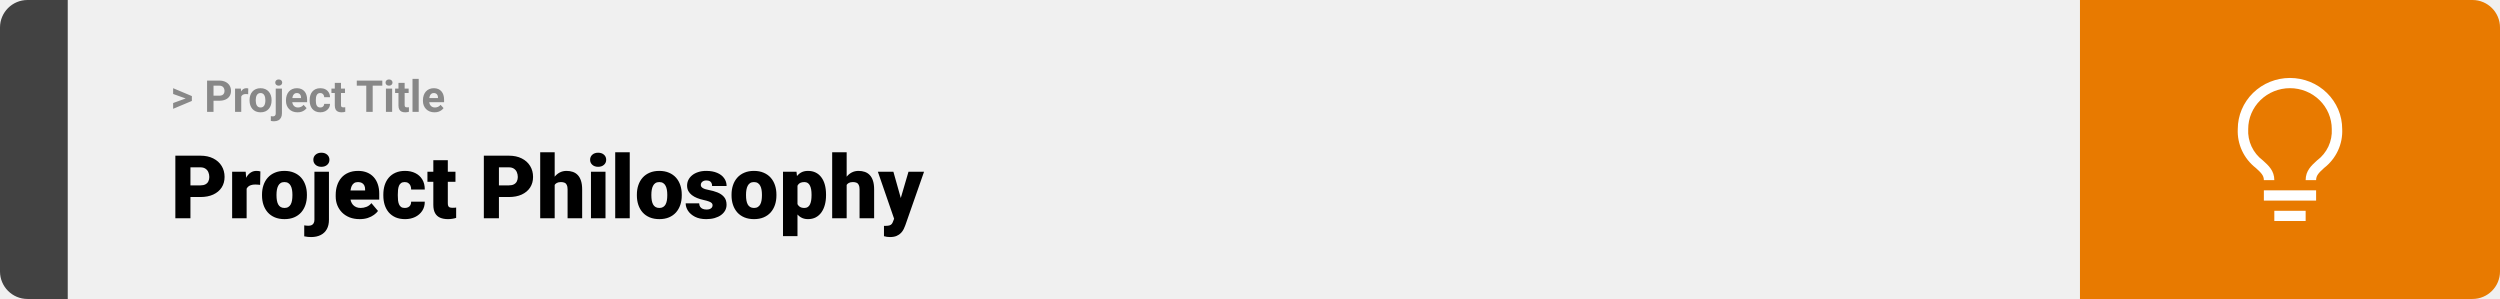
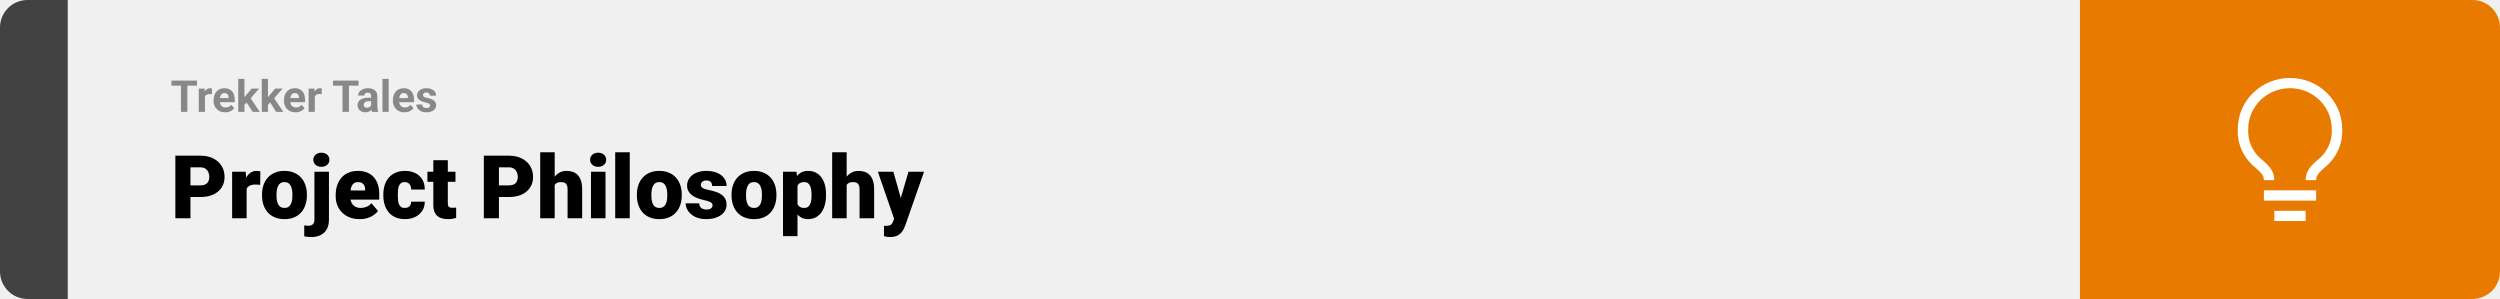
<svg xmlns="http://www.w3.org/2000/svg" width="1363" height="163" viewBox="0 0 1363 163" fill="none">
  <path d="M0 15C0 6.716 6.716 0 15 0H37V163H15C6.716 163 0 156.284 0 148V15Z" fill="#424242" />
  <rect width="1097" height="163" transform="translate(37)" fill="#F0F0F0" />
-   <path d="M101.906 53.922L94.394 51.238V48.086L104.602 52.375V54.637L101.906 53.922ZM94.394 56.172L101.918 53.43L104.602 52.785V55.035L94.394 59.324V56.172ZM119.543 54.918H115.195V52.176H119.543C120.215 52.176 120.762 52.066 121.184 51.848C121.605 51.621 121.914 51.309 122.109 50.91C122.305 50.512 122.402 50.062 122.402 49.562C122.402 49.055 122.305 48.582 122.109 48.145C121.914 47.707 121.605 47.355 121.184 47.09C120.762 46.824 120.215 46.691 119.543 46.691H116.414V61H112.898V43.938H119.543C120.879 43.938 122.023 44.18 122.977 44.664C123.938 45.141 124.672 45.801 125.18 46.645C125.688 47.488 125.941 48.453 125.941 49.539C125.941 50.641 125.688 51.594 125.18 52.398C124.672 53.203 123.938 53.824 122.977 54.262C122.023 54.699 120.879 54.918 119.543 54.918ZM131.531 51.086V61H128.156V48.32H131.332L131.531 51.086ZM135.352 48.238L135.293 51.367C135.129 51.344 134.93 51.324 134.695 51.309C134.469 51.285 134.262 51.273 134.074 51.273C133.598 51.273 133.184 51.336 132.832 51.461C132.488 51.578 132.199 51.754 131.965 51.988C131.738 52.223 131.566 52.508 131.449 52.844C131.34 53.18 131.277 53.562 131.262 53.992L130.582 53.781C130.582 52.961 130.664 52.207 130.828 51.52C130.992 50.824 131.23 50.219 131.543 49.703C131.863 49.188 132.254 48.789 132.715 48.508C133.176 48.227 133.703 48.086 134.297 48.086C134.484 48.086 134.676 48.102 134.871 48.133C135.066 48.156 135.227 48.191 135.352 48.238ZM136.055 54.789V54.543C136.055 53.613 136.188 52.758 136.453 51.977C136.719 51.188 137.105 50.504 137.613 49.926C138.121 49.348 138.746 48.898 139.488 48.578C140.23 48.25 141.082 48.086 142.043 48.086C143.004 48.086 143.859 48.25 144.609 48.578C145.359 48.898 145.988 49.348 146.496 49.926C147.012 50.504 147.402 51.188 147.668 51.977C147.934 52.758 148.066 53.613 148.066 54.543V54.789C148.066 55.711 147.934 56.566 147.668 57.355C147.402 58.137 147.012 58.82 146.496 59.406C145.988 59.984 145.363 60.434 144.621 60.754C143.879 61.074 143.027 61.234 142.066 61.234C141.105 61.234 140.25 61.074 139.5 60.754C138.758 60.434 138.129 59.984 137.613 59.406C137.105 58.82 136.719 58.137 136.453 57.355C136.188 56.566 136.055 55.711 136.055 54.789ZM139.43 54.543V54.789C139.43 55.32 139.477 55.816 139.57 56.277C139.664 56.738 139.812 57.145 140.016 57.496C140.227 57.84 140.5 58.109 140.836 58.305C141.172 58.5 141.582 58.598 142.066 58.598C142.535 58.598 142.938 58.5 143.273 58.305C143.609 58.109 143.879 57.84 144.082 57.496C144.285 57.145 144.434 56.738 144.527 56.277C144.629 55.816 144.68 55.32 144.68 54.789V54.543C144.68 54.027 144.629 53.543 144.527 53.09C144.434 52.629 144.281 52.223 144.07 51.871C143.867 51.512 143.598 51.23 143.262 51.027C142.926 50.824 142.52 50.723 142.043 50.723C141.566 50.723 141.16 50.824 140.824 51.027C140.496 51.23 140.227 51.512 140.016 51.871C139.812 52.223 139.664 52.629 139.57 53.09C139.477 53.543 139.43 54.027 139.43 54.543ZM150.328 48.32H153.715V61.762C153.715 62.699 153.543 63.492 153.199 64.141C152.855 64.789 152.359 65.281 151.711 65.617C151.062 65.953 150.277 66.121 149.355 66.121C149.066 66.121 148.785 66.106 148.512 66.074C148.23 66.043 147.941 65.992 147.645 65.922L147.656 63.332C147.844 63.363 148.027 63.387 148.207 63.402C148.379 63.426 148.555 63.438 148.734 63.438C149.086 63.438 149.379 63.379 149.613 63.262C149.848 63.145 150.023 62.961 150.141 62.711C150.266 62.469 150.328 62.152 150.328 61.762V48.32ZM150.059 45.016C150.059 44.523 150.23 44.117 150.574 43.797C150.926 43.477 151.387 43.316 151.957 43.316C152.535 43.316 152.996 43.477 153.34 43.797C153.684 44.117 153.855 44.523 153.855 45.016C153.855 45.508 153.684 45.914 153.34 46.234C152.996 46.555 152.535 46.715 151.957 46.715C151.387 46.715 150.926 46.555 150.574 46.234C150.23 45.914 150.059 45.508 150.059 45.016ZM162.234 61.234C161.25 61.234 160.367 61.078 159.586 60.766C158.805 60.445 158.141 60.004 157.594 59.441C157.055 58.879 156.641 58.227 156.352 57.484C156.062 56.734 155.918 55.938 155.918 55.094V54.625C155.918 53.664 156.055 52.785 156.328 51.988C156.602 51.191 156.992 50.5 157.5 49.914C158.016 49.328 158.641 48.879 159.375 48.566C160.109 48.246 160.938 48.086 161.859 48.086C162.758 48.086 163.555 48.234 164.25 48.531C164.945 48.828 165.527 49.25 165.996 49.797C166.473 50.344 166.832 51 167.074 51.766C167.316 52.523 167.438 53.367 167.438 54.297V55.703H157.359V53.453H164.121V53.195C164.121 52.727 164.035 52.309 163.863 51.941C163.699 51.566 163.449 51.27 163.113 51.051C162.777 50.832 162.348 50.723 161.824 50.723C161.379 50.723 160.996 50.82 160.676 51.016C160.355 51.211 160.094 51.484 159.891 51.836C159.695 52.188 159.547 52.602 159.445 53.078C159.352 53.547 159.305 54.062 159.305 54.625V55.094C159.305 55.602 159.375 56.07 159.516 56.5C159.664 56.93 159.871 57.301 160.137 57.613C160.41 57.926 160.738 58.168 161.121 58.34C161.512 58.512 161.953 58.598 162.445 58.598C163.055 58.598 163.621 58.48 164.145 58.246C164.676 58.004 165.133 57.641 165.516 57.156L167.156 58.938C166.891 59.32 166.527 59.688 166.066 60.039C165.613 60.391 165.066 60.68 164.426 60.906C163.785 61.125 163.055 61.234 162.234 61.234ZM174.598 58.598C175.012 58.598 175.379 58.52 175.699 58.363C176.02 58.199 176.27 57.973 176.449 57.684C176.637 57.387 176.734 57.039 176.742 56.641H179.918C179.91 57.531 179.672 58.324 179.203 59.02C178.734 59.707 178.105 60.25 177.316 60.648C176.527 61.039 175.645 61.234 174.668 61.234C173.684 61.234 172.824 61.07 172.09 60.742C171.363 60.414 170.758 59.961 170.273 59.383C169.789 58.797 169.426 58.117 169.184 57.344C168.941 56.562 168.82 55.727 168.82 54.836V54.496C168.82 53.598 168.941 52.762 169.184 51.988C169.426 51.207 169.789 50.527 170.273 49.949C170.758 49.363 171.363 48.906 172.09 48.578C172.816 48.25 173.668 48.086 174.645 48.086C175.684 48.086 176.594 48.285 177.375 48.684C178.164 49.082 178.781 49.652 179.227 50.395C179.68 51.129 179.91 52 179.918 53.008H176.742C176.734 52.586 176.645 52.203 176.473 51.859C176.309 51.516 176.066 51.242 175.746 51.039C175.434 50.828 175.047 50.723 174.586 50.723C174.094 50.723 173.691 50.828 173.379 51.039C173.066 51.242 172.824 51.523 172.652 51.883C172.48 52.234 172.359 52.637 172.289 53.09C172.227 53.535 172.195 54.004 172.195 54.496V54.836C172.195 55.328 172.227 55.801 172.289 56.254C172.352 56.707 172.469 57.109 172.641 57.461C172.82 57.812 173.066 58.09 173.379 58.293C173.691 58.496 174.098 58.598 174.598 58.598ZM188.086 48.32V50.711H180.703V48.32H188.086ZM182.531 45.191H185.906V57.18C185.906 57.547 185.953 57.828 186.047 58.023C186.148 58.219 186.297 58.355 186.492 58.434C186.688 58.504 186.934 58.539 187.23 58.539C187.441 58.539 187.629 58.531 187.793 58.516C187.965 58.492 188.109 58.469 188.227 58.445L188.238 60.93C187.949 61.023 187.637 61.098 187.301 61.152C186.965 61.207 186.594 61.234 186.188 61.234C185.445 61.234 184.797 61.113 184.242 60.871C183.695 60.621 183.273 60.223 182.977 59.676C182.68 59.129 182.531 58.41 182.531 57.52V45.191ZM203.191 43.938V61H199.688V43.938H203.191ZM208.441 43.938V46.691H194.52V43.938H208.441ZM213.797 48.32V61H210.41V48.32H213.797ZM210.199 45.016C210.199 44.523 210.371 44.117 210.715 43.797C211.059 43.477 211.52 43.316 212.098 43.316C212.668 43.316 213.125 43.477 213.469 43.797C213.82 44.117 213.996 44.523 213.996 45.016C213.996 45.508 213.82 45.914 213.469 46.234C213.125 46.555 212.668 46.715 212.098 46.715C211.52 46.715 211.059 46.555 210.715 46.234C210.371 45.914 210.199 45.508 210.199 45.016ZM222.797 48.32V50.711H215.414V48.32H222.797ZM217.242 45.191H220.617V57.18C220.617 57.547 220.664 57.828 220.758 58.023C220.859 58.219 221.008 58.355 221.203 58.434C221.398 58.504 221.645 58.539 221.941 58.539C222.152 58.539 222.34 58.531 222.504 58.516C222.676 58.492 222.82 58.469 222.938 58.445L222.949 60.93C222.66 61.023 222.348 61.098 222.012 61.152C221.676 61.207 221.305 61.234 220.898 61.234C220.156 61.234 219.508 61.113 218.953 60.871C218.406 60.621 217.984 60.223 217.688 59.676C217.391 59.129 217.242 58.41 217.242 57.52V45.191ZM228.281 43V61H224.895V43H228.281ZM236.906 61.234C235.922 61.234 235.039 61.078 234.258 60.766C233.477 60.445 232.812 60.004 232.266 59.441C231.727 58.879 231.312 58.227 231.023 57.484C230.734 56.734 230.59 55.938 230.59 55.094V54.625C230.59 53.664 230.727 52.785 231 51.988C231.273 51.191 231.664 50.5 232.172 49.914C232.688 49.328 233.312 48.879 234.047 48.566C234.781 48.246 235.609 48.086 236.531 48.086C237.43 48.086 238.227 48.234 238.922 48.531C239.617 48.828 240.199 49.25 240.668 49.797C241.145 50.344 241.504 51 241.746 51.766C241.988 52.523 242.109 53.367 242.109 54.297V55.703H232.031V53.453H238.793V53.195C238.793 52.727 238.707 52.309 238.535 51.941C238.371 51.566 238.121 51.27 237.785 51.051C237.449 50.832 237.02 50.723 236.496 50.723C236.051 50.723 235.668 50.82 235.348 51.016C235.027 51.211 234.766 51.484 234.562 51.836C234.367 52.188 234.219 52.602 234.117 53.078C234.023 53.547 233.977 54.062 233.977 54.625V55.094C233.977 55.602 234.047 56.07 234.188 56.5C234.336 56.93 234.543 57.301 234.809 57.613C235.082 57.926 235.41 58.168 235.793 58.34C236.184 58.512 236.625 58.598 237.117 58.598C237.727 58.598 238.293 58.48 238.816 58.246C239.348 58.004 239.805 57.641 240.188 57.156L241.828 58.938C241.562 59.32 241.199 59.688 240.738 60.039C240.285 60.391 239.738 60.68 239.098 60.906C238.457 61.125 237.727 61.234 236.906 61.234Z" fill="#888888" />
+   <path d="M102.152 43.938V61H98.648V43.938H102.152ZM107.402 43.938V46.691H93.481V43.938H107.402ZM111.75 51.086V61H108.375V48.32H111.551L111.75 51.086ZM115.57 48.238L115.512 51.367C115.348 51.344 115.148 51.324 114.914 51.309C114.688 51.285 114.48 51.273 114.293 51.273C113.816 51.273 113.402 51.336 113.051 51.461C112.707 51.578 112.418 51.754 112.184 51.988C111.957 52.223 111.785 52.508 111.668 52.844C111.559 53.18 111.496 53.562 111.48 53.992L110.801 53.781C110.801 52.961 110.883 52.207 111.047 51.52C111.211 50.824 111.449 50.219 111.762 49.703C112.082 49.188 112.473 48.789 112.934 48.508C113.395 48.227 113.922 48.086 114.516 48.086C114.703 48.086 114.895 48.102 115.09 48.133C115.285 48.156 115.445 48.191 115.57 48.238ZM122.766 61.234C121.781 61.234 120.898 61.078 120.117 60.766C119.336 60.445 118.672 60.004 118.125 59.441C117.586 58.879 117.172 58.227 116.883 57.484C116.594 56.734 116.449 55.938 116.449 55.094V54.625C116.449 53.664 116.586 52.785 116.859 51.988C117.133 51.191 117.523 50.5 118.031 49.914C118.547 49.328 119.172 48.879 119.906 48.566C120.641 48.246 121.469 48.086 122.391 48.086C123.289 48.086 124.086 48.234 124.781 48.531C125.477 48.828 126.059 49.25 126.527 49.797C127.004 50.344 127.363 51 127.605 51.766C127.848 52.523 127.969 53.367 127.969 54.297V55.703H117.891V53.453H124.652V53.195C124.652 52.727 124.566 52.309 124.395 51.941C124.23 51.566 123.98 51.27 123.645 51.051C123.309 50.832 122.879 50.723 122.355 50.723C121.91 50.723 121.527 50.82 121.207 51.016C120.887 51.211 120.625 51.484 120.422 51.836C120.227 52.188 120.078 52.602 119.977 53.078C119.883 53.547 119.836 54.062 119.836 54.625V55.094C119.836 55.602 119.906 56.07 120.047 56.5C120.195 56.93 120.402 57.301 120.668 57.613C120.941 57.926 121.27 58.168 121.652 58.34C122.043 58.512 122.484 58.598 122.977 58.598C123.586 58.598 124.152 58.48 124.676 58.246C125.207 58.004 125.664 57.641 126.047 57.156L127.688 58.938C127.422 59.32 127.059 59.688 126.598 60.039C126.145 60.391 125.598 60.68 124.957 60.906C124.316 61.125 123.586 61.234 122.766 61.234ZM133.266 42.988V61H129.891V42.988H133.266ZM141.258 48.32L135.75 54.602L132.797 57.59L131.566 55.152L133.91 52.176L137.203 48.32H141.258ZM137.754 61L134.004 55.141L136.336 53.102L141.645 61H137.754ZM146.086 42.988V61H142.711V42.988H146.086ZM154.078 48.32L148.57 54.602L145.617 57.59L144.387 55.152L146.73 52.176L150.023 48.32H154.078ZM150.574 61L146.824 55.141L149.156 53.102L154.465 61H150.574ZM161.133 61.234C160.148 61.234 159.266 61.078 158.484 60.766C157.703 60.445 157.039 60.004 156.492 59.441C155.953 58.879 155.539 58.227 155.25 57.484C154.961 56.734 154.816 55.938 154.816 55.094V54.625C154.816 53.664 154.953 52.785 155.227 51.988C155.5 51.191 155.891 50.5 156.398 49.914C156.914 49.328 157.539 48.879 158.273 48.566C159.008 48.246 159.836 48.086 160.758 48.086C161.656 48.086 162.453 48.234 163.148 48.531C163.844 48.828 164.426 49.25 164.895 49.797C165.371 50.344 165.73 51 165.973 51.766C166.215 52.523 166.336 53.367 166.336 54.297V55.703H156.258V53.453H163.02V53.195C163.02 52.727 162.934 52.309 162.762 51.941C162.598 51.566 162.348 51.27 162.012 51.051C161.676 50.832 161.246 50.723 160.723 50.723C160.277 50.723 159.895 50.82 159.574 51.016C159.254 51.211 158.992 51.484 158.789 51.836C158.594 52.188 158.445 52.602 158.344 53.078C158.25 53.547 158.203 54.062 158.203 54.625V55.094C158.203 55.602 158.273 56.07 158.414 56.5C158.562 56.93 158.77 57.301 159.035 57.613C159.309 57.926 159.637 58.168 160.02 58.34C160.41 58.512 160.852 58.598 161.344 58.598C161.953 58.598 162.52 58.48 163.043 58.246C163.574 58.004 164.031 57.641 164.414 57.156L166.055 58.938C165.789 59.32 165.426 59.688 164.965 60.039C164.512 60.391 163.965 60.68 163.324 60.906C162.684 61.125 161.953 61.234 161.133 61.234ZM171.633 51.086V61H168.258V48.32H171.434L171.633 51.086ZM175.453 48.238L175.395 51.367C175.23 51.344 175.031 51.324 174.797 51.309C174.57 51.285 174.363 51.273 174.176 51.273C173.699 51.273 173.285 51.336 172.934 51.461C172.59 51.578 172.301 51.754 172.066 51.988C171.84 52.223 171.668 52.508 171.551 52.844C171.441 53.18 171.379 53.562 171.363 53.992L170.684 53.781C170.684 52.961 170.766 52.207 170.93 51.52C171.094 50.824 171.332 50.219 171.645 49.703C171.965 49.188 172.355 48.789 172.816 48.508C173.277 48.227 173.805 48.086 174.398 48.086C174.586 48.086 174.777 48.102 174.973 48.133C175.168 48.156 175.328 48.191 175.453 48.238ZM190.23 43.938V61H186.727V43.938H190.23ZM195.48 43.938V46.691H181.559V43.938H195.48ZM202.336 58.141V52.492C202.336 52.086 202.27 51.738 202.137 51.449C202.004 51.152 201.797 50.922 201.516 50.758C201.242 50.594 200.887 50.512 200.449 50.512C200.074 50.512 199.75 50.578 199.477 50.711C199.203 50.836 198.992 51.02 198.844 51.262C198.695 51.496 198.621 51.773 198.621 52.094H195.246C195.246 51.555 195.371 51.043 195.621 50.559C195.871 50.074 196.234 49.648 196.711 49.281C197.188 48.906 197.754 48.613 198.41 48.402C199.074 48.191 199.816 48.086 200.637 48.086C201.621 48.086 202.496 48.25 203.262 48.578C204.027 48.906 204.629 49.398 205.066 50.055C205.512 50.711 205.734 51.531 205.734 52.516V57.941C205.734 58.637 205.777 59.207 205.863 59.652C205.949 60.09 206.074 60.473 206.238 60.801V61H202.828C202.664 60.656 202.539 60.227 202.453 59.711C202.375 59.188 202.336 58.664 202.336 58.141ZM202.781 53.277L202.805 55.188H200.918C200.473 55.188 200.086 55.238 199.758 55.34C199.43 55.441 199.16 55.586 198.949 55.773C198.738 55.953 198.582 56.164 198.48 56.406C198.387 56.648 198.34 56.914 198.34 57.203C198.34 57.492 198.406 57.754 198.539 57.988C198.672 58.215 198.863 58.395 199.113 58.527C199.363 58.652 199.656 58.715 199.992 58.715C200.5 58.715 200.941 58.613 201.316 58.41C201.691 58.207 201.98 57.957 202.184 57.66C202.395 57.363 202.504 57.082 202.512 56.816L203.402 58.246C203.277 58.566 203.105 58.898 202.887 59.242C202.676 59.586 202.406 59.91 202.078 60.215C201.75 60.512 201.355 60.758 200.895 60.953C200.434 61.141 199.887 61.234 199.254 61.234C198.449 61.234 197.719 61.074 197.062 60.754C196.414 60.426 195.898 59.977 195.516 59.406C195.141 58.828 194.953 58.172 194.953 57.438C194.953 56.773 195.078 56.184 195.328 55.668C195.578 55.152 195.945 54.719 196.43 54.367C196.922 54.008 197.535 53.738 198.27 53.559C199.004 53.371 199.855 53.277 200.824 53.277H202.781ZM211.898 43V61H208.512V43H211.898ZM220.523 61.234C219.539 61.234 218.656 61.078 217.875 60.766C217.094 60.445 216.43 60.004 215.883 59.441C215.344 58.879 214.93 58.227 214.641 57.484C214.352 56.734 214.207 55.938 214.207 55.094V54.625C214.207 53.664 214.344 52.785 214.617 51.988C214.891 51.191 215.281 50.5 215.789 49.914C216.305 49.328 216.93 48.879 217.664 48.566C218.398 48.246 219.227 48.086 220.148 48.086C221.047 48.086 221.844 48.234 222.539 48.531C223.234 48.828 223.816 49.25 224.285 49.797C224.762 50.344 225.121 51 225.363 51.766C225.605 52.523 225.727 53.367 225.727 54.297V55.703H215.648V53.453H222.41V53.195C222.41 52.727 222.324 52.309 222.152 51.941C221.988 51.566 221.738 51.27 221.402 51.051C221.066 50.832 220.637 50.723 220.113 50.723C219.668 50.723 219.285 50.82 218.965 51.016C218.645 51.211 218.383 51.484 218.18 51.836C217.984 52.188 217.836 52.602 217.734 53.078C217.641 53.547 217.594 54.062 217.594 54.625V55.094C217.594 55.602 217.664 56.07 217.805 56.5C217.953 56.93 218.16 57.301 218.426 57.613C218.699 57.926 219.027 58.168 219.41 58.34C219.801 58.512 220.242 58.598 220.734 58.598C221.344 58.598 221.91 58.48 222.434 58.246C222.965 58.004 223.422 57.641 223.805 57.156L225.445 58.938C225.18 59.32 224.816 59.688 224.355 60.039C223.902 60.391 223.355 60.68 222.715 60.906C222.074 61.125 221.344 61.234 220.523 61.234ZM234.504 57.496C234.504 57.254 234.434 57.035 234.293 56.84C234.152 56.645 233.891 56.465 233.508 56.301C233.133 56.129 232.59 55.973 231.879 55.832C231.238 55.691 230.641 55.516 230.086 55.305C229.539 55.086 229.062 54.824 228.656 54.52C228.258 54.215 227.945 53.855 227.719 53.441C227.492 53.02 227.379 52.539 227.379 52C227.379 51.469 227.492 50.969 227.719 50.5C227.953 50.031 228.285 49.617 228.715 49.258C229.152 48.891 229.684 48.605 230.309 48.402C230.941 48.191 231.652 48.086 232.441 48.086C233.543 48.086 234.488 48.262 235.277 48.613C236.074 48.965 236.684 49.449 237.105 50.066C237.535 50.676 237.75 51.371 237.75 52.152H234.375C234.375 51.824 234.305 51.531 234.164 51.273C234.031 51.008 233.82 50.801 233.531 50.652C233.25 50.496 232.883 50.418 232.43 50.418C232.055 50.418 231.73 50.484 231.457 50.617C231.184 50.742 230.973 50.914 230.824 51.133C230.684 51.344 230.613 51.578 230.613 51.836C230.613 52.031 230.652 52.207 230.73 52.363C230.816 52.512 230.953 52.648 231.141 52.773C231.328 52.898 231.57 53.016 231.867 53.125C232.172 53.227 232.547 53.32 232.992 53.406C233.906 53.594 234.723 53.84 235.441 54.145C236.16 54.441 236.73 54.848 237.152 55.363C237.574 55.871 237.785 56.539 237.785 57.367C237.785 57.93 237.66 58.445 237.41 58.914C237.16 59.383 236.801 59.793 236.332 60.145C235.863 60.488 235.301 60.758 234.645 60.953C233.996 61.141 233.266 61.234 232.453 61.234C231.273 61.234 230.273 61.023 229.453 60.602C228.641 60.18 228.023 59.645 227.602 58.996C227.188 58.34 226.98 57.668 226.98 56.98H230.18C230.195 57.441 230.312 57.812 230.531 58.094C230.758 58.375 231.043 58.578 231.387 58.703C231.738 58.828 232.117 58.891 232.523 58.891C232.961 58.891 233.324 58.832 233.613 58.715C233.902 58.59 234.121 58.426 234.27 58.223C234.426 58.012 234.504 57.77 234.504 57.496Z" fill="#888888" />
  <path d="M109.219 107.422H100.734V101.07H109.219C110.375 101.07 111.312 100.875 112.031 100.484C112.75 100.094 113.273 99.555 113.602 98.867C113.945 98.164 114.117 97.375 114.117 96.5C114.117 95.562 113.945 94.695 113.602 93.898C113.273 93.102 112.75 92.461 112.031 91.977C111.312 91.477 110.375 91.227 109.219 91.227H103.828V119H95.602V84.875H109.219C111.953 84.875 114.305 85.375 116.273 86.375C118.258 87.375 119.781 88.75 120.844 90.5C121.906 92.234 122.438 94.219 122.438 96.453C122.438 98.656 121.906 100.578 120.844 102.219C119.781 103.859 118.258 105.141 116.273 106.062C114.305 106.969 111.953 107.422 109.219 107.422ZM134.461 99.922V119H126.562V93.641H133.945L134.461 99.922ZM141.961 93.453L141.82 100.789C141.508 100.758 141.086 100.719 140.555 100.672C140.023 100.625 139.578 100.602 139.219 100.602C138.297 100.602 137.5 100.711 136.828 100.93C136.172 101.133 135.625 101.445 135.188 101.867C134.766 102.273 134.453 102.789 134.25 103.414C134.062 104.039 133.977 104.766 133.992 105.594L132.562 104.656C132.562 102.953 132.727 101.406 133.055 100.016C133.398 98.609 133.883 97.398 134.508 96.383C135.133 95.352 135.891 94.562 136.781 94.016C137.672 93.453 138.672 93.172 139.781 93.172C140.172 93.172 140.555 93.195 140.93 93.242C141.32 93.289 141.664 93.359 141.961 93.453ZM142.852 106.578V106.086C142.852 104.227 143.117 102.516 143.648 100.953C144.18 99.375 144.961 98.008 145.992 96.852C147.023 95.695 148.297 94.797 149.812 94.156C151.328 93.5 153.078 93.172 155.062 93.172C157.062 93.172 158.82 93.5 160.336 94.156C161.867 94.797 163.148 95.695 164.18 96.852C165.211 98.008 165.992 99.375 166.523 100.953C167.055 102.516 167.32 104.227 167.32 106.086V106.578C167.32 108.422 167.055 110.133 166.523 111.711C165.992 113.273 165.211 114.641 164.18 115.812C163.148 116.969 161.875 117.867 160.359 118.508C158.844 119.148 157.094 119.469 155.109 119.469C153.125 119.469 151.367 119.148 149.836 118.508C148.305 117.867 147.023 116.969 145.992 115.812C144.961 114.641 144.18 113.273 143.648 111.711C143.117 110.133 142.852 108.422 142.852 106.578ZM150.75 106.086V106.578C150.75 107.531 150.82 108.422 150.961 109.25C151.102 110.078 151.336 110.805 151.664 111.43C151.992 112.039 152.438 112.516 153 112.859C153.562 113.203 154.266 113.375 155.109 113.375C155.938 113.375 156.625 113.203 157.172 112.859C157.734 112.516 158.18 112.039 158.508 111.43C158.836 110.805 159.07 110.078 159.211 109.25C159.352 108.422 159.422 107.531 159.422 106.578V106.086C159.422 105.164 159.352 104.297 159.211 103.484C159.07 102.656 158.836 101.93 158.508 101.305C158.18 100.664 157.734 100.164 157.172 99.805C156.609 99.445 155.906 99.266 155.062 99.266C154.234 99.266 153.539 99.445 152.977 99.805C152.43 100.164 151.992 100.664 151.664 101.305C151.336 101.93 151.102 102.656 150.961 103.484C150.82 104.297 150.75 105.164 150.75 106.086ZM171.422 93.641H179.344V119.82C179.344 121.852 178.953 123.562 178.172 124.953C177.391 126.359 176.273 127.422 174.82 128.141C173.367 128.875 171.633 129.242 169.617 129.242C168.945 129.242 168.328 129.211 167.766 129.148C167.188 129.102 166.555 129 165.867 128.844V122.867C166.273 122.93 166.648 122.977 166.992 123.008C167.336 123.055 167.711 123.078 168.117 123.078C168.836 123.078 169.438 122.961 169.922 122.727C170.406 122.492 170.773 122.133 171.023 121.648C171.289 121.164 171.422 120.555 171.422 119.82V93.641ZM170.836 87.102C170.836 85.977 171.242 85.055 172.055 84.336C172.867 83.617 173.922 83.258 175.219 83.258C176.516 83.258 177.57 83.617 178.383 84.336C179.195 85.055 179.602 85.977 179.602 87.102C179.602 88.227 179.195 89.148 178.383 89.867C177.57 90.586 176.516 90.945 175.219 90.945C173.922 90.945 172.867 90.586 172.055 89.867C171.242 89.148 170.836 88.227 170.836 87.102ZM196.102 119.469C194.039 119.469 192.195 119.148 190.57 118.508C188.945 117.852 187.57 116.953 186.445 115.812C185.336 114.672 184.484 113.359 183.891 111.875C183.312 110.391 183.023 108.82 183.023 107.164V106.273C183.023 104.414 183.281 102.695 183.797 101.117C184.312 99.523 185.078 98.133 186.094 96.945C187.109 95.758 188.383 94.836 189.914 94.18C191.445 93.508 193.227 93.172 195.258 93.172C197.055 93.172 198.664 93.461 200.086 94.039C201.508 94.617 202.711 95.445 203.695 96.523C204.695 97.602 205.453 98.906 205.969 100.438C206.5 101.969 206.766 103.688 206.766 105.594V108.805H186.047V103.859H199.055V103.25C199.07 102.406 198.922 101.688 198.609 101.094C198.312 100.5 197.875 100.047 197.297 99.734C196.719 99.422 196.016 99.266 195.188 99.266C194.328 99.266 193.617 99.453 193.055 99.828C192.508 100.203 192.078 100.719 191.766 101.375C191.469 102.016 191.258 102.758 191.133 103.602C191.008 104.445 190.945 105.336 190.945 106.273V107.164C190.945 108.102 191.07 108.953 191.32 109.719C191.586 110.484 191.961 111.141 192.445 111.688C192.945 112.219 193.539 112.633 194.227 112.93C194.93 113.227 195.727 113.375 196.617 113.375C197.695 113.375 198.758 113.172 199.805 112.766C200.852 112.359 201.75 111.688 202.5 110.75L206.086 115.016C205.57 115.75 204.836 116.461 203.883 117.148C202.945 117.836 201.82 118.398 200.508 118.836C199.195 119.258 197.727 119.469 196.102 119.469ZM220.688 113.375C221.422 113.375 222.047 113.242 222.562 112.977C223.094 112.695 223.492 112.305 223.758 111.805C224.039 111.289 224.172 110.672 224.156 109.953H231.586C231.602 111.859 231.133 113.531 230.18 114.969C229.242 116.391 227.961 117.5 226.336 118.297C224.727 119.078 222.906 119.469 220.875 119.469C218.891 119.469 217.156 119.148 215.672 118.508C214.188 117.852 212.945 116.945 211.945 115.789C210.961 114.617 210.219 113.25 209.719 111.688C209.234 110.125 208.992 108.43 208.992 106.602V106.062C208.992 104.234 209.234 102.539 209.719 100.977C210.219 99.398 210.961 98.031 211.945 96.875C212.945 95.703 214.18 94.797 215.648 94.156C217.133 93.5 218.859 93.172 220.828 93.172C222.938 93.172 224.797 93.57 226.406 94.367C228.031 95.164 229.305 96.32 230.227 97.836C231.148 99.352 231.602 101.188 231.586 103.344H224.156C224.172 102.578 224.055 101.891 223.805 101.281C223.555 100.672 223.164 100.188 222.633 99.828C222.117 99.453 221.453 99.266 220.641 99.266C219.828 99.266 219.172 99.445 218.672 99.805C218.172 100.164 217.789 100.664 217.523 101.305C217.273 101.93 217.102 102.648 217.008 103.461C216.93 104.273 216.891 105.141 216.891 106.062V106.602C216.891 107.539 216.93 108.422 217.008 109.25C217.102 110.062 217.281 110.781 217.547 111.406C217.812 112.016 218.195 112.5 218.695 112.859C219.195 113.203 219.859 113.375 220.688 113.375ZM248.32 93.641V99.125H233.039V93.641H248.32ZM236.25 87.336H244.148V110.727C244.148 111.398 244.227 111.922 244.383 112.297C244.539 112.656 244.805 112.914 245.18 113.07C245.57 113.211 246.086 113.281 246.727 113.281C247.18 113.281 247.555 113.273 247.852 113.258C248.148 113.227 248.43 113.188 248.695 113.141V118.789C248.023 119.008 247.32 119.172 246.586 119.281C245.852 119.406 245.07 119.469 244.242 119.469C242.555 119.469 241.109 119.203 239.906 118.672C238.719 118.141 237.812 117.305 237.188 116.164C236.562 115.023 236.25 113.539 236.25 111.711V87.336ZM277.406 107.422H268.922V101.07H277.406C278.562 101.07 279.5 100.875 280.219 100.484C280.938 100.094 281.461 99.555 281.789 98.867C282.133 98.164 282.305 97.375 282.305 96.5C282.305 95.562 282.133 94.695 281.789 93.898C281.461 93.102 280.938 92.461 280.219 91.977C279.5 91.477 278.562 91.227 277.406 91.227H272.016V119H263.789V84.875H277.406C280.141 84.875 282.492 85.375 284.461 86.375C286.445 87.375 287.969 88.75 289.031 90.5C290.094 92.234 290.625 94.219 290.625 96.453C290.625 98.656 290.094 100.578 289.031 102.219C287.969 103.859 286.445 105.141 284.461 106.062C282.492 106.969 280.141 107.422 277.406 107.422ZM302.414 83V119H294.516V83H302.414ZM301.477 105.453L299.625 105.5C299.625 103.719 299.844 102.078 300.281 100.578C300.719 99.078 301.344 97.773 302.156 96.664C302.969 95.555 303.945 94.695 305.086 94.086C306.227 93.477 307.492 93.172 308.883 93.172C310.133 93.172 311.273 93.352 312.305 93.711C313.352 94.07 314.25 94.648 315 95.445C315.766 96.242 316.352 97.281 316.758 98.562C317.18 99.844 317.391 101.406 317.391 103.25V119H309.445V103.203C309.445 102.172 309.297 101.375 309 100.812C308.719 100.234 308.312 99.836 307.781 99.617C307.25 99.383 306.602 99.266 305.836 99.266C304.914 99.266 304.164 99.422 303.586 99.734C303.008 100.047 302.562 100.484 302.25 101.047C301.953 101.594 301.75 102.242 301.641 102.992C301.531 103.742 301.477 104.562 301.477 105.453ZM330.117 93.641V119H322.195V93.641H330.117ZM321.727 87.102C321.727 85.977 322.133 85.055 322.945 84.336C323.758 83.617 324.812 83.258 326.109 83.258C327.406 83.258 328.461 83.617 329.273 84.336C330.086 85.055 330.492 85.977 330.492 87.102C330.492 88.227 330.086 89.148 329.273 89.867C328.461 90.586 327.406 90.945 326.109 90.945C324.812 90.945 323.758 90.586 322.945 89.867C322.133 89.148 321.727 88.227 321.727 87.102ZM343.336 83V119H335.414V83H343.336ZM347.227 106.578V106.086C347.227 104.227 347.492 102.516 348.023 100.953C348.555 99.375 349.336 98.008 350.367 96.852C351.398 95.695 352.672 94.797 354.188 94.156C355.703 93.5 357.453 93.172 359.438 93.172C361.438 93.172 363.195 93.5 364.711 94.156C366.242 94.797 367.523 95.695 368.555 96.852C369.586 98.008 370.367 99.375 370.898 100.953C371.43 102.516 371.695 104.227 371.695 106.086V106.578C371.695 108.422 371.43 110.133 370.898 111.711C370.367 113.273 369.586 114.641 368.555 115.812C367.523 116.969 366.25 117.867 364.734 118.508C363.219 119.148 361.469 119.469 359.484 119.469C357.5 119.469 355.742 119.148 354.211 118.508C352.68 117.867 351.398 116.969 350.367 115.812C349.336 114.641 348.555 113.273 348.023 111.711C347.492 110.133 347.227 108.422 347.227 106.578ZM355.125 106.086V106.578C355.125 107.531 355.195 108.422 355.336 109.25C355.477 110.078 355.711 110.805 356.039 111.43C356.367 112.039 356.812 112.516 357.375 112.859C357.938 113.203 358.641 113.375 359.484 113.375C360.312 113.375 361 113.203 361.547 112.859C362.109 112.516 362.555 112.039 362.883 111.43C363.211 110.805 363.445 110.078 363.586 109.25C363.727 108.422 363.797 107.531 363.797 106.578V106.086C363.797 105.164 363.727 104.297 363.586 103.484C363.445 102.656 363.211 101.93 362.883 101.305C362.555 100.664 362.109 100.164 361.547 99.805C360.984 99.445 360.281 99.266 359.438 99.266C358.609 99.266 357.914 99.445 357.352 99.805C356.805 100.164 356.367 100.664 356.039 101.305C355.711 101.93 355.477 102.656 355.336 103.484C355.195 104.297 355.125 105.164 355.125 106.086ZM388.5 111.875C388.5 111.438 388.352 111.062 388.055 110.75C387.773 110.422 387.273 110.125 386.555 109.859C385.836 109.578 384.828 109.297 383.531 109.016C382.297 108.75 381.133 108.398 380.039 107.961C378.961 107.523 378.016 106.992 377.203 106.367C376.391 105.742 375.75 105 375.281 104.141C374.828 103.281 374.602 102.297 374.602 101.188C374.602 100.109 374.828 99.094 375.281 98.141C375.75 97.172 376.43 96.32 377.32 95.586C378.227 94.836 379.328 94.25 380.625 93.828C381.922 93.391 383.398 93.172 385.055 93.172C387.336 93.172 389.305 93.523 390.961 94.227C392.617 94.914 393.891 95.883 394.781 97.133C395.688 98.367 396.141 99.797 396.141 101.422H388.242C388.242 100.781 388.133 100.234 387.914 99.781C387.711 99.328 387.375 98.984 386.906 98.75C386.438 98.5 385.812 98.375 385.031 98.375C384.484 98.375 383.984 98.477 383.531 98.68C383.094 98.883 382.742 99.164 382.477 99.523C382.211 99.883 382.078 100.305 382.078 100.789C382.078 101.133 382.156 101.445 382.312 101.727C382.484 101.992 382.742 102.242 383.086 102.477C383.43 102.695 383.867 102.898 384.398 103.086C384.93 103.258 385.57 103.414 386.32 103.555C388.023 103.867 389.617 104.312 391.102 104.891C392.586 105.469 393.789 106.289 394.711 107.352C395.648 108.414 396.117 109.844 396.117 111.641C396.117 112.766 395.859 113.805 395.344 114.758C394.828 115.695 394.086 116.523 393.117 117.242C392.148 117.945 390.984 118.492 389.625 118.883C388.266 119.273 386.734 119.469 385.031 119.469C382.609 119.469 380.562 119.039 378.891 118.18C377.219 117.305 375.953 116.211 375.094 114.898C374.25 113.57 373.828 112.227 373.828 110.867H381.188C381.219 111.648 381.406 112.289 381.75 112.789C382.109 113.289 382.586 113.656 383.18 113.891C383.773 114.125 384.461 114.242 385.242 114.242C385.961 114.242 386.555 114.141 387.023 113.938C387.508 113.734 387.875 113.461 388.125 113.117C388.375 112.758 388.5 112.344 388.5 111.875ZM398.836 106.578V106.086C398.836 104.227 399.102 102.516 399.633 100.953C400.164 99.375 400.945 98.008 401.977 96.852C403.008 95.695 404.281 94.797 405.797 94.156C407.312 93.5 409.062 93.172 411.047 93.172C413.047 93.172 414.805 93.5 416.32 94.156C417.852 94.797 419.133 95.695 420.164 96.852C421.195 98.008 421.977 99.375 422.508 100.953C423.039 102.516 423.305 104.227 423.305 106.086V106.578C423.305 108.422 423.039 110.133 422.508 111.711C421.977 113.273 421.195 114.641 420.164 115.812C419.133 116.969 417.859 117.867 416.344 118.508C414.828 119.148 413.078 119.469 411.094 119.469C409.109 119.469 407.352 119.148 405.82 118.508C404.289 117.867 403.008 116.969 401.977 115.812C400.945 114.641 400.164 113.273 399.633 111.711C399.102 110.133 398.836 108.422 398.836 106.578ZM406.734 106.086V106.578C406.734 107.531 406.805 108.422 406.945 109.25C407.086 110.078 407.32 110.805 407.648 111.43C407.977 112.039 408.422 112.516 408.984 112.859C409.547 113.203 410.25 113.375 411.094 113.375C411.922 113.375 412.609 113.203 413.156 112.859C413.719 112.516 414.164 112.039 414.492 111.43C414.82 110.805 415.055 110.078 415.195 109.25C415.336 108.422 415.406 107.531 415.406 106.578V106.086C415.406 105.164 415.336 104.297 415.195 103.484C415.055 102.656 414.82 101.93 414.492 101.305C414.164 100.664 413.719 100.164 413.156 99.805C412.594 99.445 411.891 99.266 411.047 99.266C410.219 99.266 409.523 99.445 408.961 99.805C408.414 100.164 407.977 100.664 407.648 101.305C407.32 101.93 407.086 102.656 406.945 103.484C406.805 104.297 406.734 105.164 406.734 106.086ZM434.789 98.516V128.75H426.891V93.641H434.25L434.789 98.516ZM450.352 106.016V106.508C450.352 108.352 450.141 110.062 449.719 111.641C449.297 113.219 448.672 114.594 447.844 115.766C447.016 116.938 445.984 117.852 444.75 118.508C443.531 119.148 442.117 119.469 440.508 119.469C438.992 119.469 437.688 119.133 436.594 118.461C435.5 117.789 434.586 116.859 433.852 115.672C433.117 114.484 432.523 113.125 432.07 111.594C431.617 110.062 431.258 108.445 430.992 106.742V106.109C431.258 104.281 431.617 102.586 432.07 101.023C432.523 99.445 433.117 98.07 433.852 96.898C434.586 95.727 435.492 94.812 436.57 94.156C437.664 93.5 438.969 93.172 440.484 93.172C442.094 93.172 443.508 93.477 444.727 94.086C445.961 94.695 446.992 95.57 447.82 96.711C448.664 97.836 449.297 99.188 449.719 100.766C450.141 102.344 450.352 104.094 450.352 106.016ZM442.453 106.508V106.016C442.453 105.031 442.383 104.133 442.242 103.32C442.102 102.492 441.875 101.773 441.562 101.164C441.266 100.555 440.867 100.086 440.367 99.758C439.867 99.43 439.25 99.266 438.516 99.266C437.672 99.266 436.961 99.398 436.383 99.664C435.82 99.914 435.367 100.305 435.023 100.836C434.695 101.352 434.461 102 434.32 102.781C434.195 103.547 434.141 104.445 434.156 105.477V107.398C434.125 108.586 434.242 109.633 434.508 110.539C434.773 111.43 435.234 112.125 435.891 112.625C436.547 113.125 437.438 113.375 438.562 113.375C439.312 113.375 439.938 113.203 440.438 112.859C440.938 112.5 441.336 112.008 441.633 111.383C441.93 110.742 442.141 110.008 442.266 109.18C442.391 108.352 442.453 107.461 442.453 106.508ZM461.602 83V119H453.703V83H461.602ZM460.664 105.453L458.812 105.5C458.812 103.719 459.031 102.078 459.469 100.578C459.906 99.078 460.531 97.773 461.344 96.664C462.156 95.555 463.133 94.695 464.273 94.086C465.414 93.477 466.68 93.172 468.07 93.172C469.32 93.172 470.461 93.352 471.492 93.711C472.539 94.07 473.438 94.648 474.188 95.445C474.953 96.242 475.539 97.281 475.945 98.562C476.367 99.844 476.578 101.406 476.578 103.25V119H468.633V103.203C468.633 102.172 468.484 101.375 468.188 100.812C467.906 100.234 467.5 99.836 466.969 99.617C466.438 99.383 465.789 99.266 465.023 99.266C464.102 99.266 463.352 99.422 462.773 99.734C462.195 100.047 461.75 100.484 461.438 101.047C461.141 101.594 460.938 102.242 460.828 102.992C460.719 103.742 460.664 104.562 460.664 105.453ZM488.742 116.023L495.305 93.641H503.789L493.594 122.773C493.375 123.414 493.086 124.102 492.727 124.836C492.367 125.586 491.875 126.297 491.25 126.969C490.625 127.641 489.82 128.188 488.836 128.609C487.867 129.031 486.664 129.242 485.227 129.242C484.461 129.242 483.898 129.203 483.539 129.125C483.195 129.062 482.664 128.945 481.945 128.773V123.125C482.148 123.125 482.32 123.125 482.461 123.125C482.617 123.125 482.789 123.125 482.977 123.125C483.82 123.125 484.492 123.039 484.992 122.867C485.508 122.695 485.898 122.445 486.164 122.117C486.445 121.789 486.664 121.391 486.82 120.922L488.742 116.023ZM487.078 93.641L492.07 111.383L492.938 119.75H487.641L478.617 93.641H487.078Z" fill="black" />
  <path d="M1134 0H1348C1356.28 0 1363 6.716 1363 15V148C1363 156.284 1356.28 163 1348 163H1134V0Z" fill="#E87A00" />
  <path d="M1234.26 103.786H1262.74V109.357H1234.26V103.786ZM1239.96 114.929H1257.04V120.5H1239.96V114.929ZM1248.5 42.5C1240.95 42.5 1233.71 45.435 1228.37 50.659C1223.03 55.883 1220.03 62.969 1220.03 70.357C1219.84 74.406 1220.63 78.441 1222.34 82.132C1224.05 85.822 1226.64 89.062 1229.88 91.584C1232.73 94.175 1234.26 95.651 1234.26 98.214H1239.96C1239.96 93.089 1236.8 90.219 1233.72 87.461C1231.06 85.468 1228.94 82.866 1227.55 79.884C1226.15 76.902 1225.53 73.631 1225.72 70.357C1225.72 64.447 1228.12 58.778 1232.39 54.599C1236.67 50.419 1242.46 48.071 1248.5 48.071C1254.54 48.071 1260.33 50.419 1264.61 54.599C1268.88 58.778 1271.28 64.447 1271.28 70.357C1271.47 73.633 1270.84 76.906 1269.44 79.888C1268.04 82.87 1265.92 85.471 1263.25 87.461C1260.2 90.247 1257.04 93.033 1257.04 98.214H1262.74C1262.74 95.651 1264.25 94.175 1267.12 91.556C1270.36 89.038 1272.94 85.803 1274.66 82.118C1276.37 78.432 1277.16 74.401 1276.97 70.357C1276.97 66.699 1276.24 63.077 1274.81 59.697C1273.37 56.317 1271.28 53.246 1268.63 50.659C1265.99 48.072 1262.85 46.02 1259.4 44.62C1255.94 43.221 1252.24 42.5 1248.5 42.5Z" fill="white" />
</svg>
